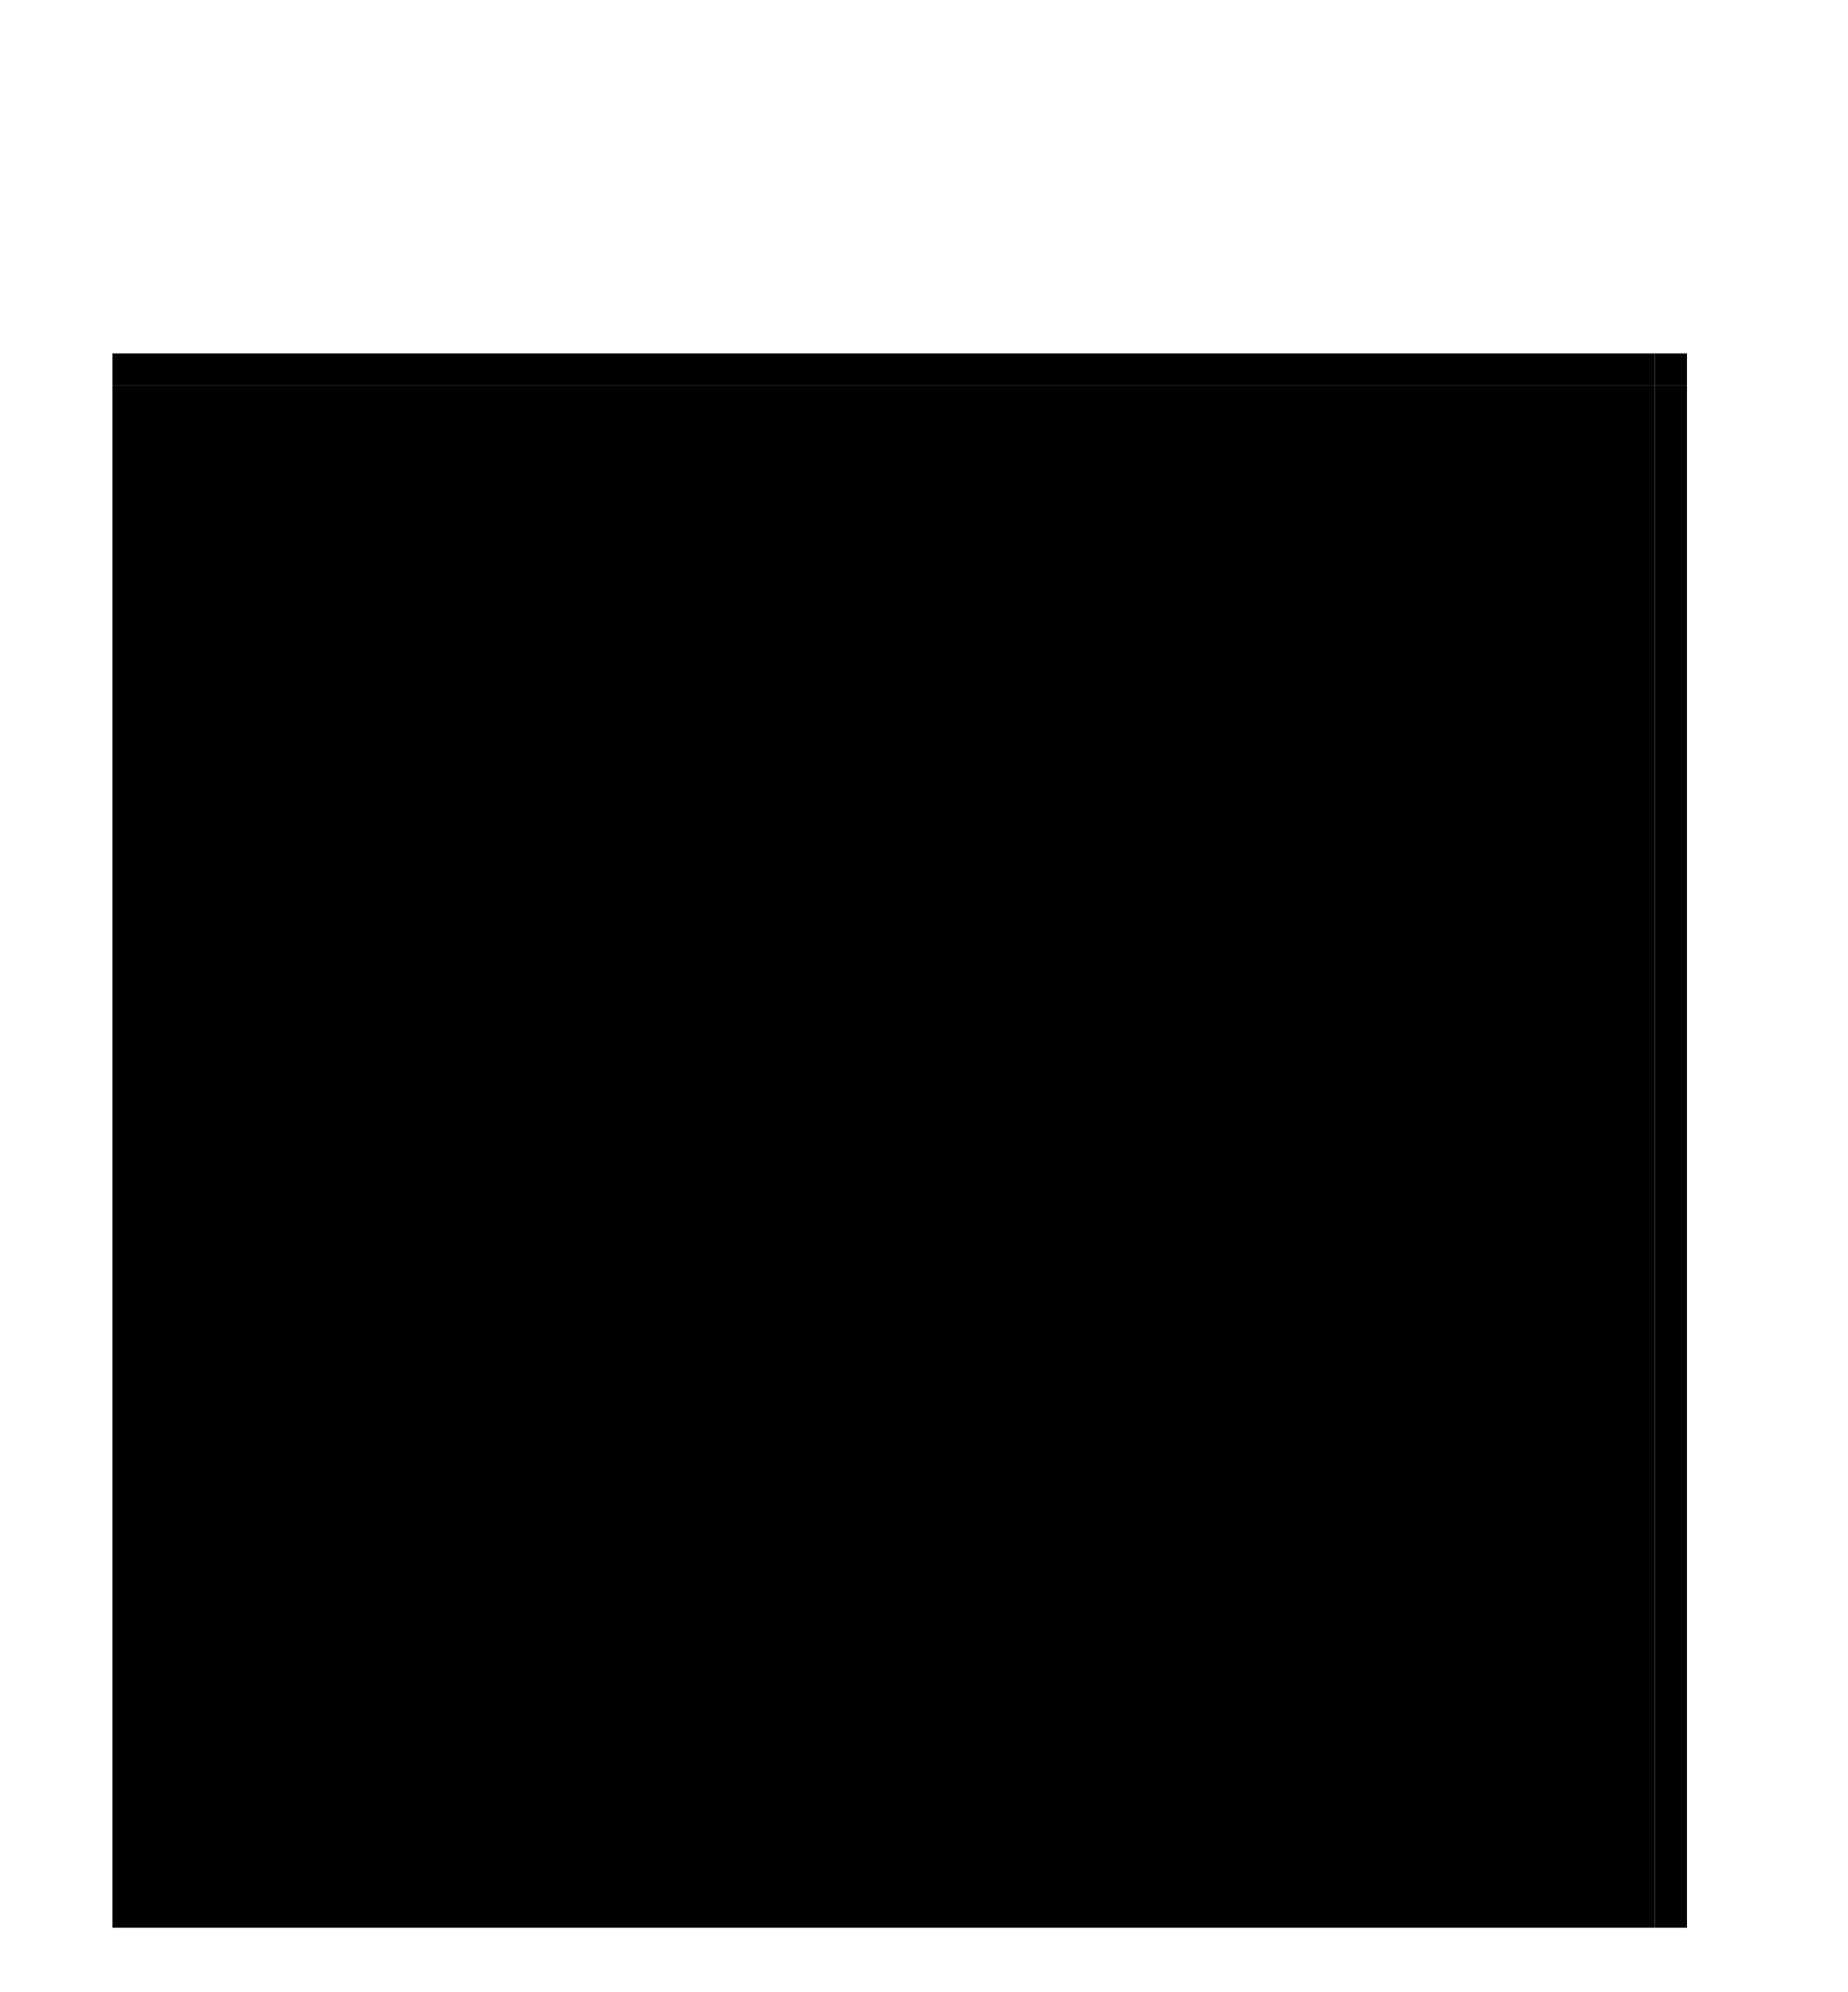
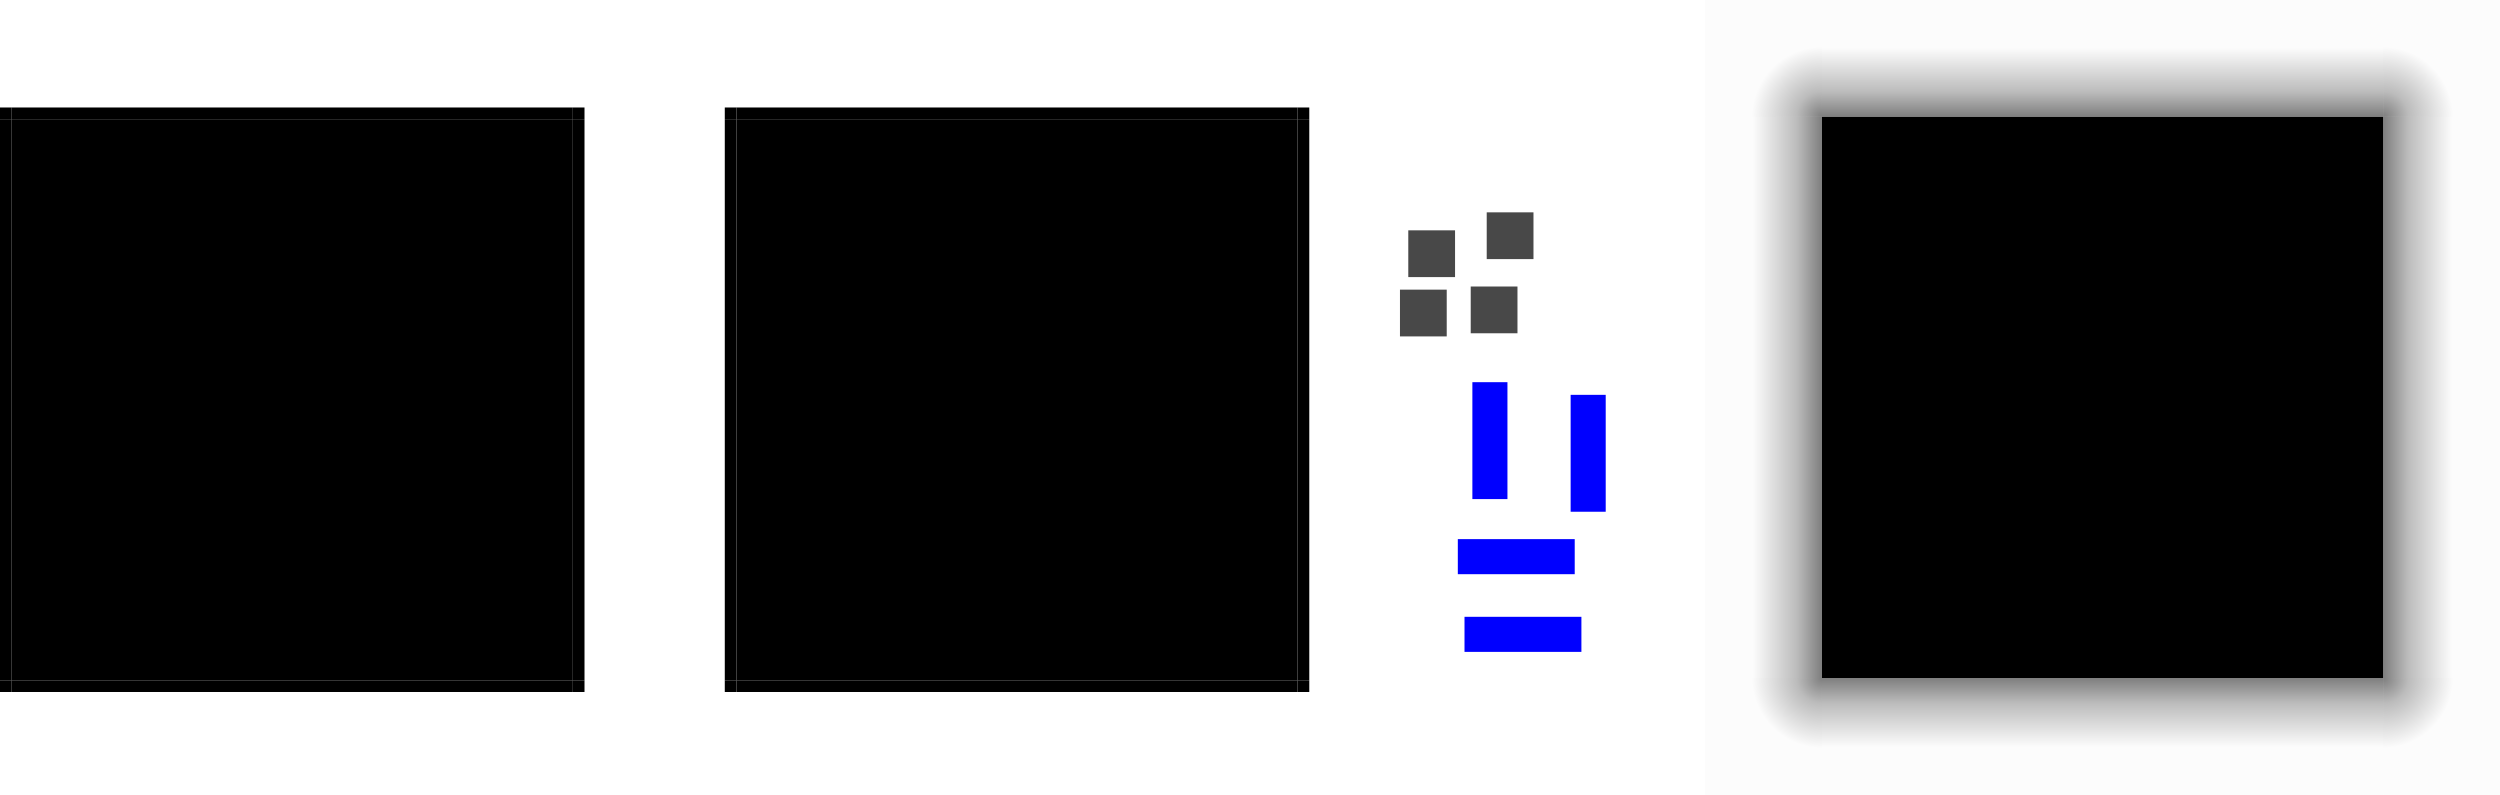
- <svg xmlns="http://www.w3.org/2000/svg" xmlns:ns1="http://www.openswatchbook.org/uri/2009/osb" xmlns:xlink="http://www.w3.org/1999/xlink" width="57.5" height="62" version="1.0" viewBox="0 0 57.5 62" id="svg3642">
+ <svg xmlns="http://www.w3.org/2000/svg" xmlns:ns1="http://www.openswatchbook.org/uri/2009/osb" xmlns:xlink="http://www.w3.org/1999/xlink" width="213.857" height="68" version="1.0" viewBox="0 0 213.857 68" id="svg3642">
  <defs id="defs3644">
+     <linearGradient id="linearGradient6464">
+       <stop id="stop6460" offset="0" style="stop-color:#010101;stop-opacity:0.505" />
+       <stop style="stop-color:#010101;stop-opacity:0.264" offset="0.363" id="stop6468" />
+       <stop id="stop6462" offset="1" style="stop-color:#010101;stop-opacity:0.012" />
+     </linearGradient>
    <style type="text/css" id="current-color-scheme">
      .ColorScheme-Text {
        color:#31363b;
        stop-color:#31363b;
      }
      .ColorScheme-Background {
        
        stop-
      }
      .ColorScheme-Highlight {
        color:#3daee9;
        stop-color:#3daee9;
      }
      .ColorScheme-ViewText {
        color:#31363b;
        stop-color:#31363b;
      }
      .ColorScheme-ViewBackground {
        color:#fcfcfc;
        stop-color:#fcfcfc;
      }
      .ColorScheme-ViewHover {
        color:#93cee9;
        stop-color:#93cee9;
      }
      .ColorScheme-ViewFocus{
        color:#3daee9;
        stop-color:#3daee9;
      }
      .ColorScheme-ButtonText {
        color:#31363b;
        stop-color:#31363b;
      }
      .ColorScheme-ButtonBackground {
        color:#eff0f1;
        stop-color:#eff0f1;
      }
      .ColorScheme-ButtonHover {
        color:#93cee9;
        stop-color:#93cee9;
      }
      .ColorScheme-ButtonFocus{
        color:#3daee9;
        stop-color:#3daee9;
      }
      </style>
    <linearGradient id="linearGradient7102" ns1:paint="solid">
      <stop id="stop7100" stop-color="#424242" offset="0" />
    </linearGradient>
    <linearGradient id="linearGradient7120" y1="238.5" gradientUnits="userSpaceOnUse" x1="272" xlink:href="#linearGradient7102" y2="238.5" x2="321" gradientTransform="matrix(0.010204,0,0,0.5,57.72,-119.5)" />
    <linearGradient id="linearGradient7124" y1="238.5" gradientUnits="userSpaceOnUse" x1="272" xlink:href="#linearGradient7102" y2="238.5" x2="321" gradientTransform="matrix(0.010204,0,0,0.5,3.72,-119.5)" />
    <linearGradient id="linearGradient7128" y1="238.5" gradientUnits="userSpaceOnUse" x1="272" xlink:href="#linearGradient7102" y2="238.5" x2="321" gradientTransform="matrix(0.010204,0,0,0.5,3.72,-175.5)" />
    <linearGradient id="linearGradient7132" y1="238.5" gradientUnits="userSpaceOnUse" x1="272" xlink:href="#linearGradient7102" y2="238.5" x2="321" gradientTransform="matrix(0.010204,0,0,0.5,58.72,-176.5)" />
-     <linearGradient id="linearGradient10967" y1=".789" gradientUnits="userSpaceOnUse" x1="-15.429" xlink:href="#linearGradient4795" y2=".789" x2="-14.929" gradientTransform="matrix(0,-2,1,0,292.21,206.58)" />
+     <linearGradient id="linearGradient10967" y1="0.789" gradientUnits="userSpaceOnUse" x1="-15.429" xlink:href="#linearGradient4795" y2="0.789" x2="-14.929" gradientTransform="matrix(0,-2,1,0,292.21,206.58)" />
    <linearGradient id="linearGradient4795" ns1:paint="solid">
      <stop id="stop4793" offset="0" />
    </linearGradient>
-     <linearGradient id="linearGradient10969" y1=".789" gradientUnits="userSpaceOnUse" x1="-15.429" xlink:href="#linearGradient4740" y2=".789" x2="-14.929" gradientTransform="matrix(0,-2,1,0,292.21,207.58)" />
+     <linearGradient id="linearGradient10969" y1="0.789" gradientUnits="userSpaceOnUse" x1="-15.429" xlink:href="#linearGradient4740" y2="0.789" x2="-14.929" gradientTransform="matrix(0,-2,1,0,292.21,207.58)" />
    <linearGradient id="linearGradient4740" ns1:paint="solid">
      <stop id="stop4738" stop-color="#ccc" offset="0" />
    </linearGradient>
    <linearGradient id="linearGradient3273-6">
      <stop id="stop3275-1" offset="0" style="stop-color:#000000;stop-opacity:0.784;" />
      <stop id="stop3277-0" offset="1" style="stop-color:#000000;stop-opacity:0;" />
    </linearGradient>
+     <linearGradient gradientTransform="matrix(0,-1,-1.333333,0,1552.34,60)" y2="1029.362" x2="55.895" y1="1029.362" x1="50" gradientUnits="userSpaceOnUse" id="linearGradient4621" xlink:href="#linearGradient6464" />
+     <radialGradient gradientTransform="matrix(1.197702,0,0,1.197274,203.3148,52.33657)" gradientUnits="userSpaceOnUse" r="5" fy="-35.361" fx="0.453" cy="-35.361" cx="0.453" id="radialGradient6486" xlink:href="#linearGradient6464" />
+     <linearGradient y2="1029.362" x2="55.895" y1="1029.362" x1="50" gradientTransform="matrix(1,0,0,-1.333333,153.8568,1406.483)" gradientUnits="userSpaceOnUse" id="linearGradient6490" xlink:href="#linearGradient6464" />
+     <linearGradient y2="1029.362" x2="55.895" y1="1029.362" x1="50" gradientTransform="matrix(-1,0,0,-1.333333,205.8569,1406.483)" gradientUnits="userSpaceOnUse" id="linearGradient6496" xlink:href="#linearGradient6464" />
+     <linearGradient y2="1029.362" x2="55.895" y1="1029.362" x1="50" gradientTransform="matrix(0,1,-1.333333,0,1552.34,8.000002)" gradientUnits="userSpaceOnUse" id="linearGradient6500" xlink:href="#linearGradient6464" />
+     <radialGradient r="5" fy="-35.361" fx="0.453" cy="-35.361" cx="0.453" gradientTransform="matrix(-1.197702,0,0,1.197274,156.3989,52.33657)" gradientUnits="userSpaceOnUse" id="radialGradient6504" xlink:href="#linearGradient6464" />
+     <radialGradient r="5" fy="-35.361" fx="0.453" cy="-35.361" cx="0.453" gradientTransform="matrix(1.197702,0,0,-1.197274,203.3148,15.66343)" gradientUnits="userSpaceOnUse" id="radialGradient6508" xlink:href="#linearGradient6464" />
+     <radialGradient r="5" fy="-35.361" fx="0.453" cy="-35.361" cx="0.453" gradientTransform="matrix(-1.197702,0,0,-1.197274,156.3989,15.66343)" gradientUnits="userSpaceOnUse" id="radialGradient6512" xlink:href="#linearGradient6464" />
  </defs>
-   <rect style="fill:currentColor;fill-opacity:1;stroke-width:0.96;opacity:1" class="ColorScheme-Background" width="48" y="12" x="3.5" height="48" id="center" />
-   <rect id="top" height="1" x="3.5" y="11" width="48" class="ColorScheme-Background" style="fill:currentColor;fill-opacity:1;stroke-width:0.139" />
-   <rect style="fill:currentColor;fill-opacity:1;stroke-width:0.139" class="ColorScheme-Background" width="48" y="65" x="3.5" height="1" id="bottom" />
-   <rect transform="rotate(90)" id="right" height="1" x="12" y="-52.5" width="48" class="ColorScheme-Background" style="fill:currentColor;fill-opacity:1;stroke-width:0.139" />
-   <rect style="fill:currentColor;fill-opacity:1;stroke-width:0.139" class="ColorScheme-Background" width="48" y="1.5" x="12" height="1" id="left" transform="rotate(90)" />
-   <rect transform="rotate(90)" id="topleft" height="1" x="11" y="1.5" width="1" class="ColorScheme-Background" style="fill:currentColor;fill-opacity:1;stroke-width:0.02" />
-   <rect style="fill:currentColor;fill-opacity:1;stroke-width:0.02" class="ColorScheme-Background" width="1" y="-52.5" x="11" height="1" id="topright" transform="rotate(90)" />
-   <rect transform="rotate(90)" id="bottomright" height="1" x="65" y="-52.5" width="1" class="ColorScheme-Background" style="fill:currentColor;fill-opacity:1;stroke-width:0.02" />
-   <rect style="fill:currentColor;fill-opacity:1;stroke-width:0.02" class="ColorScheme-Background" width="1" y="1.5" x="65" height="1" id="bottomleft" transform="rotate(90)" />
-   <rect style="opacity:1;fill:#484848;fill-opacity:1;fill-rule:nonzero;stroke:none;stroke-width:5.826;stroke-linecap:square;stroke-miterlimit:4;stroke-dasharray:none;stroke-dashoffset:0;stroke-opacity:1" id="hint-top-margin" width="4" height="4" x="60.969" y="21.508" />
-   <rect y="21.241" x="74.498" height="4" width="4" id="hint-left-margin" style="opacity:1;fill:#484848;fill-opacity:1;fill-rule:nonzero;stroke:none;stroke-width:5.826;stroke-linecap:square;stroke-miterlimit:4;stroke-dasharray:none;stroke-dashoffset:0;stroke-opacity:1" />
-   <rect style="opacity:1;fill:#484848;fill-opacity:1;fill-rule:nonzero;stroke:none;stroke-width:5.826;stroke-linecap:square;stroke-miterlimit:4;stroke-dasharray:none;stroke-dashoffset:0;stroke-opacity:1" id="hint-bottom-margin" width="4" height="4" x="60.257" y="26.581" />
-   <rect y="26.314" x="66.309" height="4" width="4" id="hint-right-margin" style="opacity:1;fill:#484848;fill-opacity:1;fill-rule:nonzero;stroke:none;stroke-width:5.826;stroke-linecap:square;stroke-miterlimit:4;stroke-dasharray:none;stroke-dashoffset:0;stroke-opacity:1" />
+   <rect style="opacity:1;fill:currentColor;fill-opacity:1;stroke-width:0.96" class="ColorScheme-Background" width="48" y="10.195" x="63" height="48" id="center" />
+   <rect id="top" height="1" x="63" y="9.195" width="48" class="ColorScheme-Background" style="fill:currentColor;fill-opacity:1;stroke-width:0.139" />
+   <rect style="fill:currentColor;fill-opacity:1;stroke-width:0.139" class="ColorScheme-Background" width="48" y="58.195" x="63" height="1" id="bottom" />
+   <rect transform="rotate(90)" id="right" height="1" x="10.195" y="-112" width="48" class="ColorScheme-Background" style="fill:currentColor;fill-opacity:1;stroke-width:0.139" />
+   <rect style="fill:currentColor;fill-opacity:1;stroke-width:0.139" class="ColorScheme-Background" width="48" y="-63" x="10.195" height="1" id="left" transform="rotate(90)" />
+   <rect transform="rotate(90)" id="topleft" height="1" x="9.195" y="-63" width="1" class="ColorScheme-Background" style="fill:currentColor;fill-opacity:1;stroke-width:0.02" />
+   <rect style="fill:currentColor;fill-opacity:1;stroke-width:0.02" class="ColorScheme-Background" width="1" y="-112" x="9.195" height="1" id="topright" transform="rotate(90)" />
+   <rect transform="rotate(90)" id="bottomright" height="1" x="58.195" y="-112" width="1" class="ColorScheme-Background" style="fill:currentColor;fill-opacity:1;stroke-width:0.02" />
+   <rect style="fill:currentColor;fill-opacity:1;stroke-width:0.02" class="ColorScheme-Background" width="1" y="-63" x="58.195" height="1" id="bottomleft" transform="rotate(90)" />
+   <rect style="opacity:1;fill:#484848;fill-opacity:1;fill-rule:nonzero;stroke:none;stroke-width:5.826;stroke-linecap:square;stroke-miterlimit:4;stroke-dasharray:none;stroke-dashoffset:0;stroke-opacity:1" id="hint-top-margin" width="4" height="4" x="120.469" y="19.703" />
+   <rect y="18.164" x="127.178" height="4" width="4" id="hint-left-margin" style="opacity:1;fill:#484848;fill-opacity:1;fill-rule:nonzero;stroke:none;stroke-width:5.826;stroke-linecap:square;stroke-miterlimit:4;stroke-dasharray:none;stroke-dashoffset:0;stroke-opacity:1" />
+   <rect style="opacity:1;fill:#484848;fill-opacity:1;fill-rule:nonzero;stroke:none;stroke-width:5.826;stroke-linecap:square;stroke-miterlimit:4;stroke-dasharray:none;stroke-dashoffset:0;stroke-opacity:1" id="hint-bottom-margin" width="4" height="4" x="119.757" y="24.777" />
+   <rect y="24.509" x="125.809" height="4" width="4" id="hint-right-margin" style="opacity:1;fill:#484848;fill-opacity:1;fill-rule:nonzero;stroke:none;stroke-width:5.826;stroke-linecap:square;stroke-miterlimit:4;stroke-dasharray:none;stroke-dashoffset:0;stroke-opacity:1" />
+   <rect id="mask-center" height="48" x="1" y="10.195" width="48" class="ColorScheme-Background" style="opacity:1;fill:currentColor;fill-opacity:1;stroke-width:0.96" />
+   <rect style="fill:currentColor;fill-opacity:1;stroke-width:0.139" class="ColorScheme-Background" width="48" y="9.195" x="1" height="1" id="mask-top" />
+   <rect id="mask-bottom" height="1" x="1" y="58.195" width="48" class="ColorScheme-Background" style="fill:currentColor;fill-opacity:1;stroke-width:0.139" />
+   <rect style="fill:currentColor;fill-opacity:1;stroke-width:0.139" class="ColorScheme-Background" width="48" y="-50" x="10.195" height="1" id="mask-right" transform="rotate(90)" />
+   <rect transform="rotate(90)" id="mask-left" height="1" x="10.195" y="-1" width="48" class="ColorScheme-Background" style="fill:currentColor;fill-opacity:1;stroke-width:0.139" />
+   <rect style="fill:currentColor;fill-opacity:1;stroke-width:0.02" class="ColorScheme-Background" width="1" y="-1" x="9.195" height="1" id="mask-topleft" transform="rotate(90)" />
+   <rect transform="rotate(90)" id="mask-topright" height="1" x="9.195" y="-50" width="1" class="ColorScheme-Background" style="fill:currentColor;fill-opacity:1;stroke-width:0.02" />
+   <rect style="fill:currentColor;fill-opacity:1;stroke-width:0.02" class="ColorScheme-Background" width="1" y="-50" x="58.195" height="1" id="mask-bottomright" transform="rotate(90)" />
+   <rect transform="rotate(90)" id="mask-bottomleft" height="1" x="58.195" y="-1" width="1" class="ColorScheme-Background" style="fill:currentColor;fill-opacity:1;stroke-width:0.02" />
+   <rect y="-55.764" x="-135.278" height="3" width="10" id="shadow-hint-right-margin" style="fill:#0000ff;fill-opacity:1;stroke:none" transform="scale(-1)" />
+   <rect transform="rotate(90)" style="fill:#0000ff;fill-opacity:1;stroke:none;stroke-width:1" id="shadow-hint-bottom-margin" width="10" height="3" x="32.693" y="-128.951" />
+   <rect transform="scale(-1)" style="fill:#0000ff;fill-opacity:1;stroke:none" id="shadow-hint-left-margin" width="10" height="3" x="-134.706" y="-49.118" />
+   <path id="shadow-top" d="M 203.857,10 V 6e-7 H 155.857 V 10 Z" style="fill:url(#linearGradient4621);fill-opacity:1;stroke:none;stroke-width:1.155" />
+   <rect style="fill:#0000ff;fill-opacity:1;stroke:none;stroke-width:1" id="shadow-hint-top-margin" width="3" height="10" x="134.357" y="33.776" />
+   <path style="fill:url(#radialGradient6486);fill-opacity:1;stroke:none;stroke-width:0.527" d="m 213.857,10 v -10 h -10 v 10 z" id="shadow-topright" />
+   <path style="fill:url(#linearGradient6490);fill-opacity:1;stroke:none;stroke-width:1.155" d="m 203.857,58 h 10 V 10 h -10 z" id="shadow-right" />
+   <rect id="shadow-center" height="48" x="155.857" y="10" width="48" class="ColorScheme-Background" style="opacity:1;fill:currentColor;fill-opacity:1;stroke-width:0.96" />
+   <path id="shadow-left" d="m 155.857,58 h -10 V 10 h 10 z" style="fill:url(#linearGradient6496);fill-opacity:1;stroke:none;stroke-width:1.155" />
+   <path style="fill:url(#linearGradient6500);fill-opacity:1;stroke:none;stroke-width:1.155" d="M 203.857,58 V 68 H 155.857 V 58 Z" id="shadow-bottom" />
+   <path id="shadow-topleft" d="M 145.857,10 V 0 h 10 v 10 z" style="fill:url(#radialGradient6504);fill-opacity:1;stroke:none;stroke-width:0.527" />
+   <path id="shadow-bottomright" d="m 213.857,58 v 10 h -10 V 58 Z" style="fill:url(#radialGradient6508);fill-opacity:1;stroke:none;stroke-width:0.527" />
+   <path style="fill:url(#radialGradient6512);fill-opacity:1;stroke:none;stroke-width:0.527" d="m 145.857,58 v 10 h 10 V 58 Z" id="shadow-bottomleft" />
</svg>
